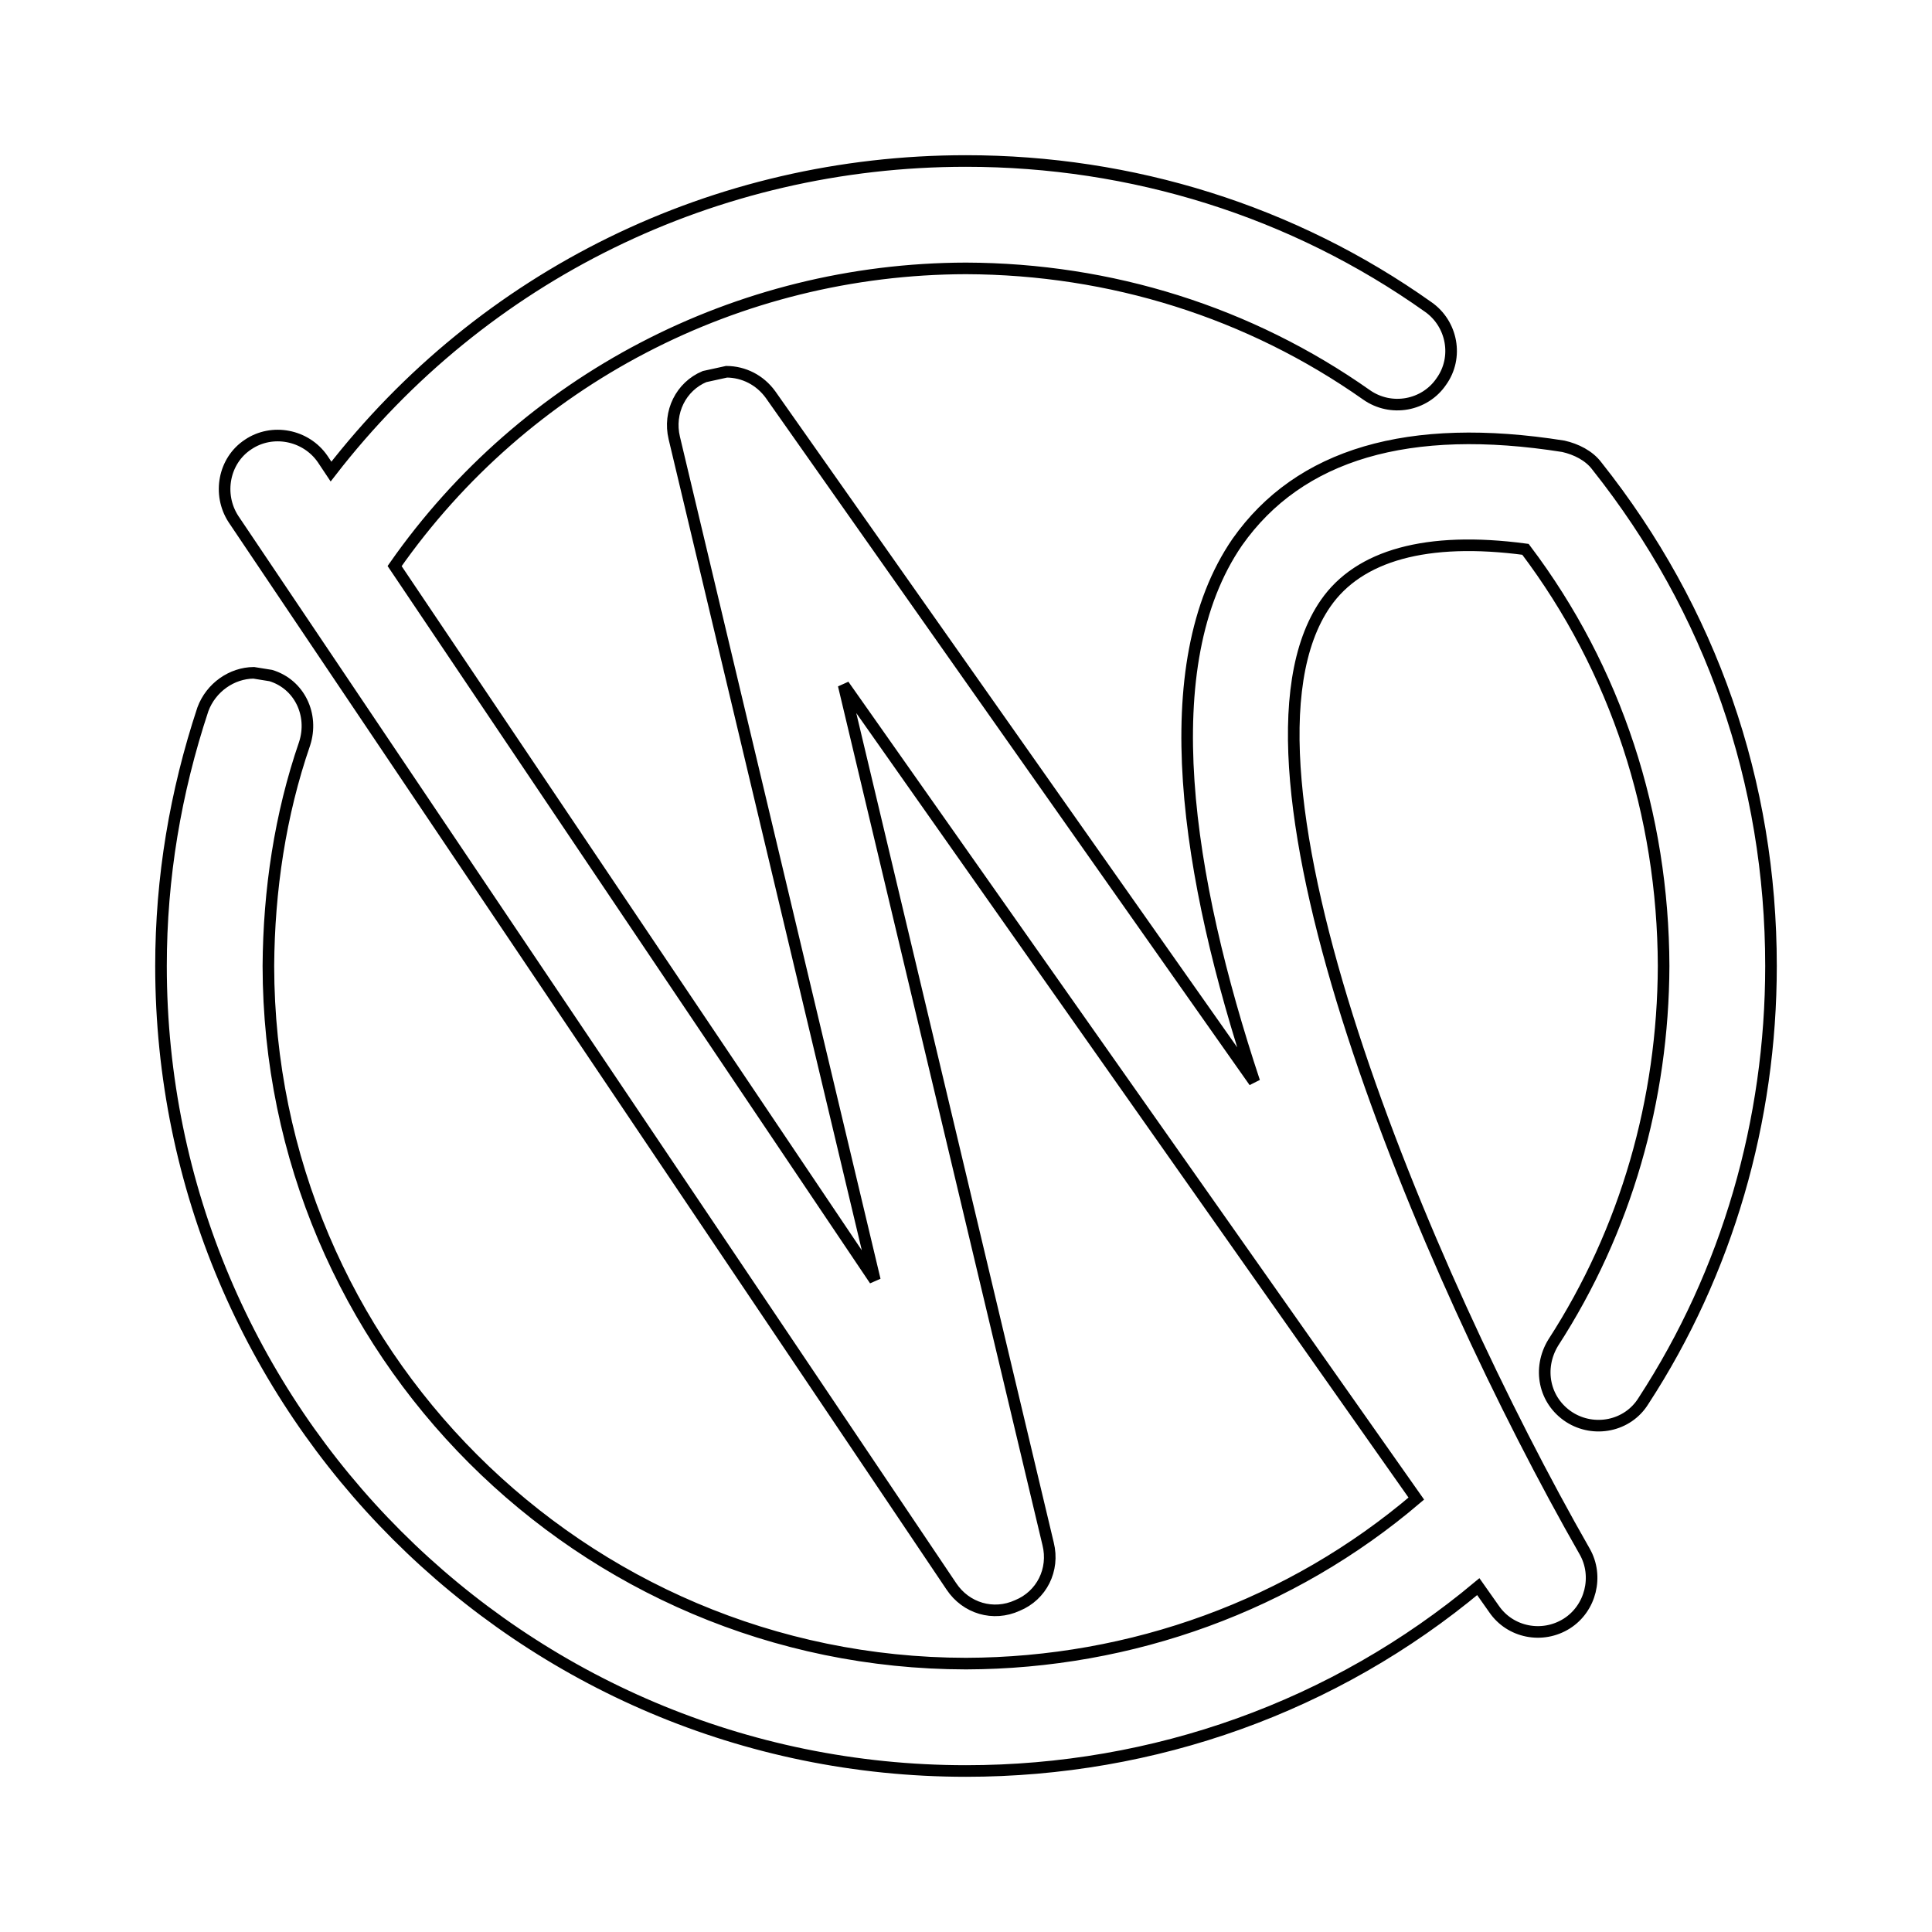
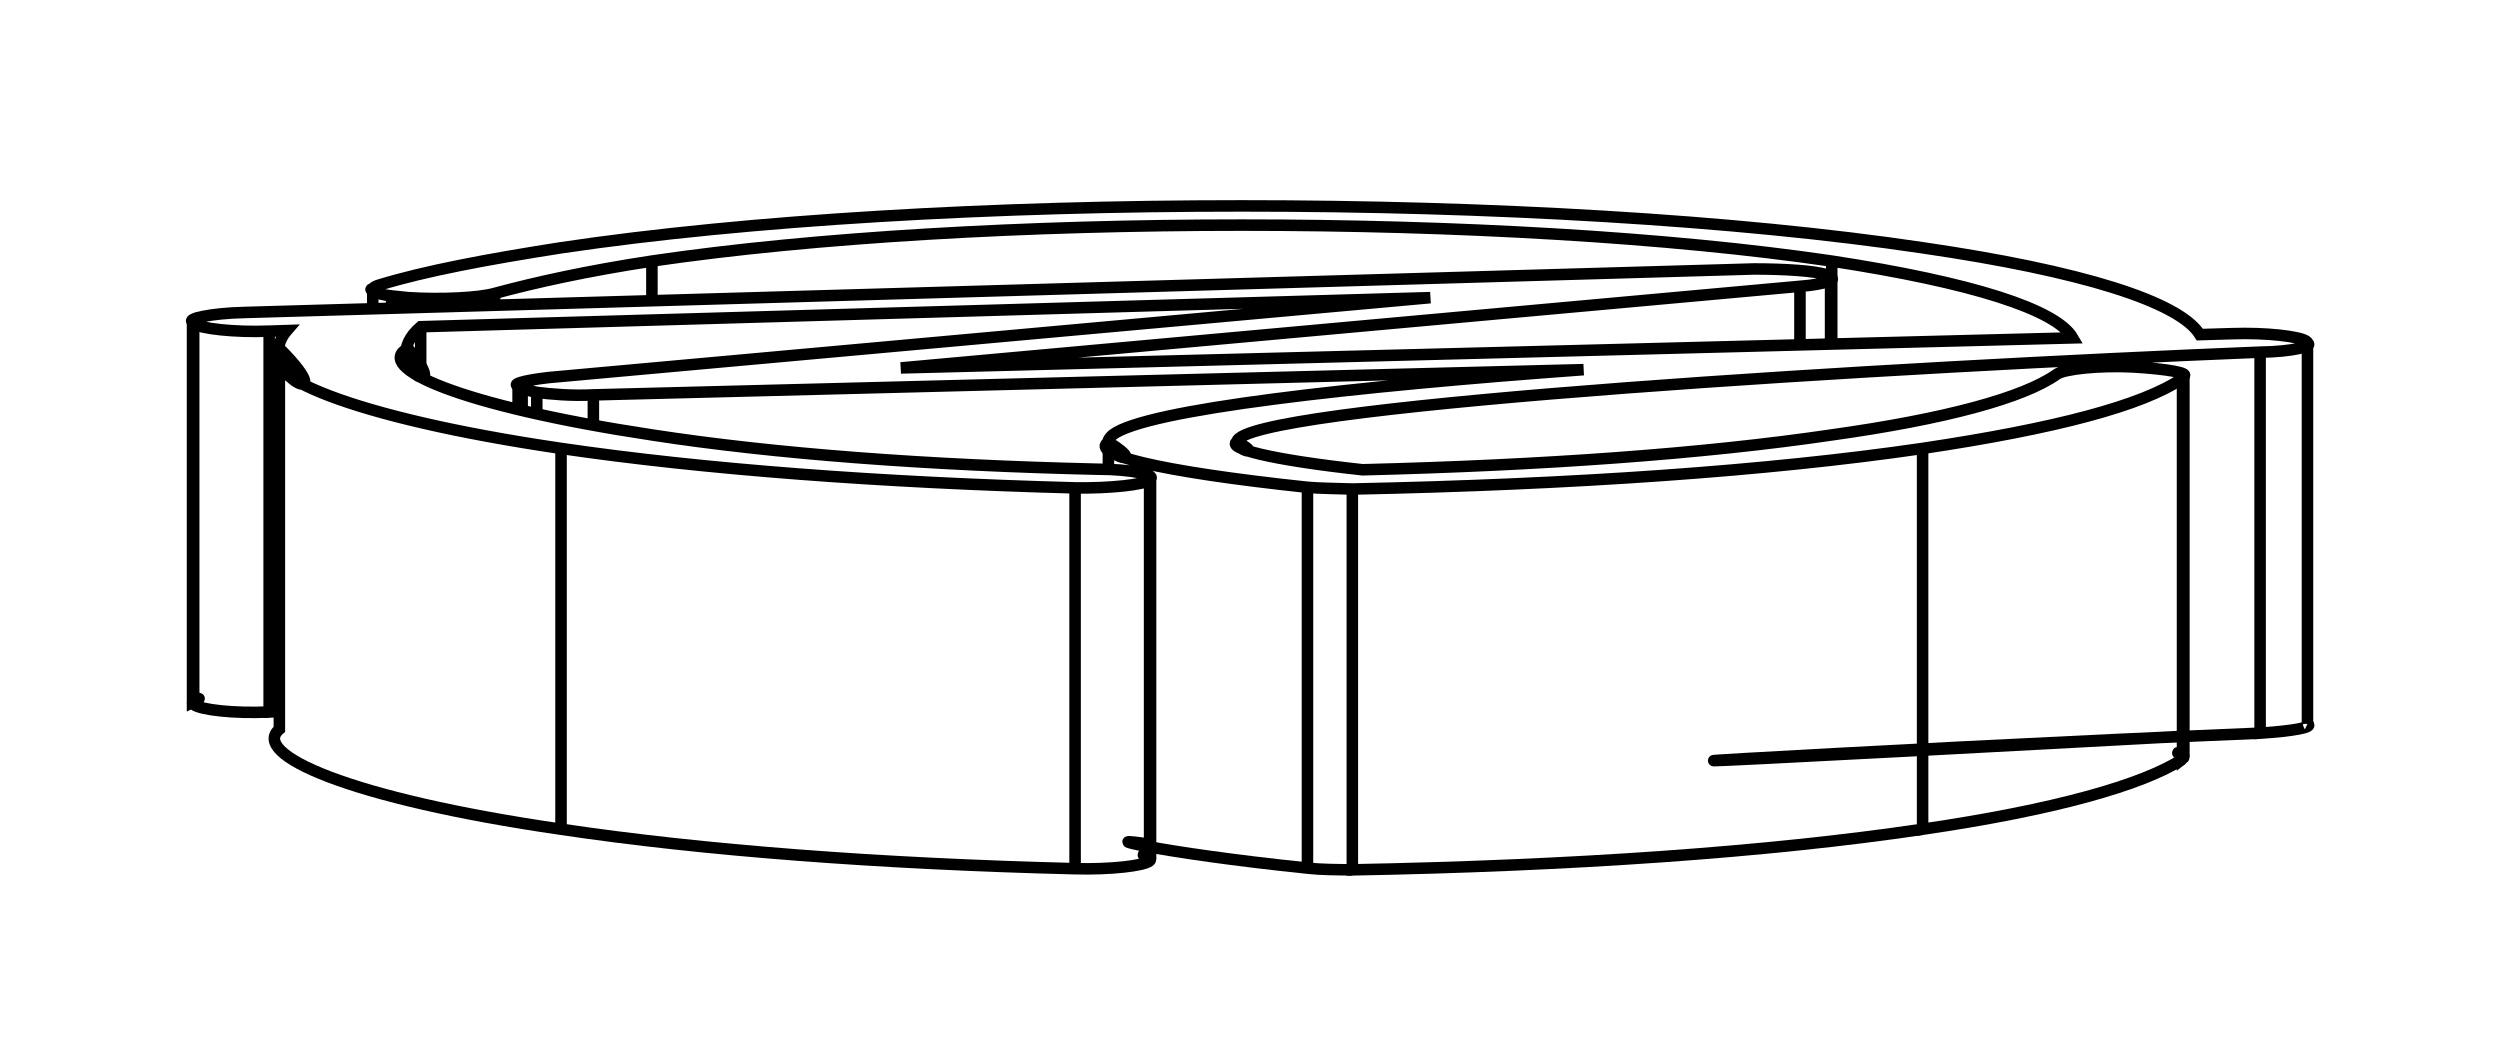
- <svg xmlns="http://www.w3.org/2000/svg" version="1.1" viewBox="-6 -6 12 12" fill="none" stroke="black" stroke-width="0.6%" vector-effect="non-scaling-stroke">
-   <path d="M 3.918 -3.106 C 3.87 -3.17 3.79 -3.21 3.71 -3.228 C 2.75 -3.38 2.07 -3.18 1.685 -2.633 C 1.16 -1.87 1.37 -0.55 1.791 0.719 L -1.214 -3.549 C -1.28 -3.64 -1.38 -3.69 -1.487 -3.691 L -1.624 -3.661 C -1.77 -3.6 -1.85 -3.44 -1.812 -3.28 L -0.566 1.951 L -3.549 -2.484 C -2.74 -3.64 -1.42 -4.33 -0 -4.333 C 0.9 -4.33 1.76 -4.06 2.487 -3.548 C 2.64 -3.44 2.85 -3.48 2.952 -3.63 C 3.06 -3.78 3.02 -3.99 2.87 -4.094 C 2.03 -4.69 1.03 -5 -0 -5 C -1.56 -5 -3 -4.29 -3.944 -3.071 L -3.996 -3.149 C -4.1 -3.3 -4.31 -3.34 -4.459 -3.239 C -4.61 -3.14 -4.65 -2.93 -4.55 -2.776 L -0.091 3.853 C 0 3.99 0.17 4.04 0.319 3.972 C 0.47 3.91 0.55 3.75 0.51 3.589 L -0.76 -1.745 L 2.797 3.308 C 2.02 3.97 1.03 4.33 0 4.333 C -2.39 4.33 -4.33 2.39 -4.333 0 C -4.33 -0.47 -4.26 -0.94 -4.108 -1.381 C -4.05 -1.56 -4.14 -1.75 -4.318 -1.804 L -4.424 -1.821 C -4.56 -1.82 -4.69 -1.73 -4.74 -1.594 C -4.91 -1.08 -5 -0.55 -5 0 C -5 2.76 -2.76 5 0 5 C 1.17 5 2.29 4.6 3.182 3.855 L 3.28 3.994 C 3.38 4.14 3.58 4.18 3.732 4.084 C 3.88 3.99 3.93 3.79 3.843 3.637 C 2.85 1.9 1.53 -1.24 2.234 -2.253 C 2.44 -2.55 2.86 -2.67 3.475 -2.588 C 4.04 -1.84 4.33 -0.94 4.333 0 C 4.33 0.83 4.1 1.64 3.647 2.34 C 3.55 2.5 3.59 2.7 3.747 2.802 C 3.9 2.9 4.11 2.86 4.208 2.701 C 4.73 1.9 5 0.96 5 0 C 5 -1.14 4.63 -2.21 3.918 -3.106 Z" />
+ <svg xmlns="http://www.w3.org/2000/svg" version="1.1" viewBox="-6.45 -2.797 12.985 5.52" fill="none" stroke="black" stroke-width="0.6%" vector-effect="non-scaling-stroke">
+   <path d="M 0.574 1.721 C 0.49 1.72 0.41 1.72 0.341 1.712 C -0.45 1.63 -0.79 1.54 -0.474 1.589" />
+   <path d="M 0.574 -0.257 C 0.49 -0.26 0.41 -0.26 0.341 -0.266 C -0.45 -0.35 -0.79 -0.44 -0.693 -0.501 C -0.45 -0.35 -0.79 -0.44 -0.67 -0.539 C -0.5 -0.67 0.58 -0.79 1.775 -0.877 L -3.368 -0.746 C -3.48 -0.74 -3.59 -0.75 -3.662 -0.759 L -3.738 -0.777 C -3.79 -0.8 -3.74 -0.82 -3.759 -0.794 C -3.79 -0.8 -3.74 -0.82 -3.6 -0.836 L 0.979 -1.251 L -4.265 -1.1 C -4.51 -0.89 -4.07 -0.69 -4.332 -0.988 C -4.51 -0.89 -4.07 -0.69 -3.064 -0.538 C -2.43 -0.44 -1.63 -0.38 -0.751 -0.36 C -0.57 -0.36 -0.45 -0.33 -0.474 -0.312 C -0.57 -0.36 -0.45 -0.33 -0.479 -0.303 C -0.51 -0.28 -0.68 -0.26 -0.866 -0.263 C -1.88 -0.29 -2.8 -0.36 -3.536 -0.468 C -4.64 -0.63 -5.15 -0.86 -4.999 -0.988 C -4.64 -0.63 -5.15 -0.86 -4.96 -1.08 L -5.052 -1.077 C -5.23 -1.07 -5.41 -1.09 -5.444 -1.116 C -5.48 -1.14 -5.36 -1.17 -5.45 -1.126 C -5.48 -1.14 -5.36 -1.17 -5.18 -1.174 L 2.66 -1.4 C 2.82 -1.4 2.98 -1.39 3.035 -1.37 C 3.09 -1.35 3.04 -1.32 3.058 -1.352 C 3.09 -1.35 3.04 -1.32 2.899 -1.31 L -1.771 -0.886 L 4.316 -1.042 C 4.23 -1.19 3.79 -1.33 3.064 -1.441 C 1.37 -1.69 -1.37 -1.69 -3.064 -1.441 C -3.4 -1.39 -3.67 -1.33 -3.881 -1.273 C -3.96 -1.25 -4.16 -1.24 -4.329 -1.251 L -4.416 -1.26 C -4.51 -1.27 -4.54 -1.3 -4.514 -1.295 C -4.51 -1.27 -4.54 -1.3 -4.479 -1.317 C -4.24 -1.39 -3.92 -1.45 -3.536 -1.51 C -1.59 -1.8 1.59 -1.8 3.536 -1.51 C 4.36 -1.39 4.87 -1.23 4.976 -1.059 L 5.144 -1.064 C 5.32 -1.07 5.49 -1.05 5.527 -1.026 C 5.57 -1 5.46 -0.97 5.535 -1.015 C 5.57 -1 5.46 -0.97 5.289 -0.968 C 3.36 -0.89 0.21 -0.7 -0.013 -0.521 C -0.08 -0.47 0.14 -0.41 -0.025 -0.503 C -0.08 -0.47 0.14 -0.41 0.627 -0.357 C 1.56 -0.38 2.4 -0.44 3.064 -0.538 C 3.65 -0.62 4.06 -0.73 4.233 -0.853 C 4.27 -0.88 4.45 -0.9 4.63 -0.891 C 4.81 -0.88 4.92 -0.86 4.893 -0.843 C 4.81 -0.88 4.92 -0.86 4.886 -0.832 C 4.68 -0.69 4.22 -0.57 3.536 -0.468 C 2.73 -0.35 1.71 -0.28 0.574 -0.257 Z" />
+   <path d="M -3.662 -0.647 L -3.662 -0.759" />
+   <path d="M -3.738 -0.666 L -3.738 -0.777" />
+   <path d="M -4.265 -0.876 L -4.265 -1.1" />
+   <path d="M -0.474 1.666 C -0.57 1.62 -0.45 1.65 -0.479 1.675 C -0.51 1.7 -0.68 1.72 -0.866 1.715 C -1.88 1.69 -2.8 1.62 -3.536 1.51 C -4.64 1.35 -5.15 1.12 -4.999 0.991 L -4.999 -0.988" />
+   <path d="M -4.999 0.899 L -5.052 0.901 L -5.052 -1.077" />
+   <path d="M -5.052 0.901 C -5.23 0.91 -5.41 0.89 -5.444 0.862 L -5.444 -1.116" />
+   <path d="M -5.444 0.862 C -5.48 0.84 -5.36 0.81 -5.45 0.852 L -5.45 -1.126" />
+   <path d="M -4.329 -1.198 L -4.329 -1.251" />
+   <path d="M -4.416 -1.196 L -4.416 -1.26" />
+   <path d="M 5.535 0.963 C 5.57 0.98 5.46 1 5.289 1.011 L 5.289 -0.968" />
+   <path d="M 5.289 1.011 C 3.36 1.09 0.21 1.28 4.893 1.027" />
+   <path d="M 4.893 1.136 C 4.81 1.09 4.92 1.12 4.886 1.146 L 4.886 -0.832" />
+   <path d="M 4.886 1.146 C 4.68 1.28 4.22 1.41 3.536 1.51 L 3.536 -0.468" />
+   <path d="M 3.536 1.51 C 2.73 1.63 1.71 1.7 0.574 1.721 L 0.574 -0.257" />
+   <path d="M 0.341 1.712 L 0.341 -0.266" />
+   <path d="M -3.368 -0.587 L -3.368 -0.746" />
+   <path d="M -0.479 1.675 L -0.479 -0.303" />
+   <path d="M -0.866 1.715 L -0.866 -0.263" />
+   <path d="M -3.536 1.51 L -3.536 -0.468" />
+   <path d="M 2.899 -1.006 L 2.899 -1.31" />
+   <path d="M 3.064 -1.01 L 3.064 -1.441" />
+   <path d="M -3.064 -1.235 L -3.064 -1.441" />
+   <path d="M -3.881 -1.211 L -3.881 -1.273" />
+   <path d="M -0.013 -0.484 L -0.013 -0.521" />
+   <path d="M -0.693 -0.358 L -0.693 -0.501" />
+   <path d="M -3.759 -0.671 L -3.759 -0.794" />
+   <path d="M -0.474 1.666 L -0.474 -0.312" />
+   <path d="M 3.058 -1.01 L 3.058 -1.352" />
+   <path d="M -4.514 -1.193 L -4.514 -1.295" />
+   <path d="M 5.535 0.963 L 5.535 -1.015" />
+   <path d="M 4.893 1.136 L 4.893 -0.843" />
</svg>
